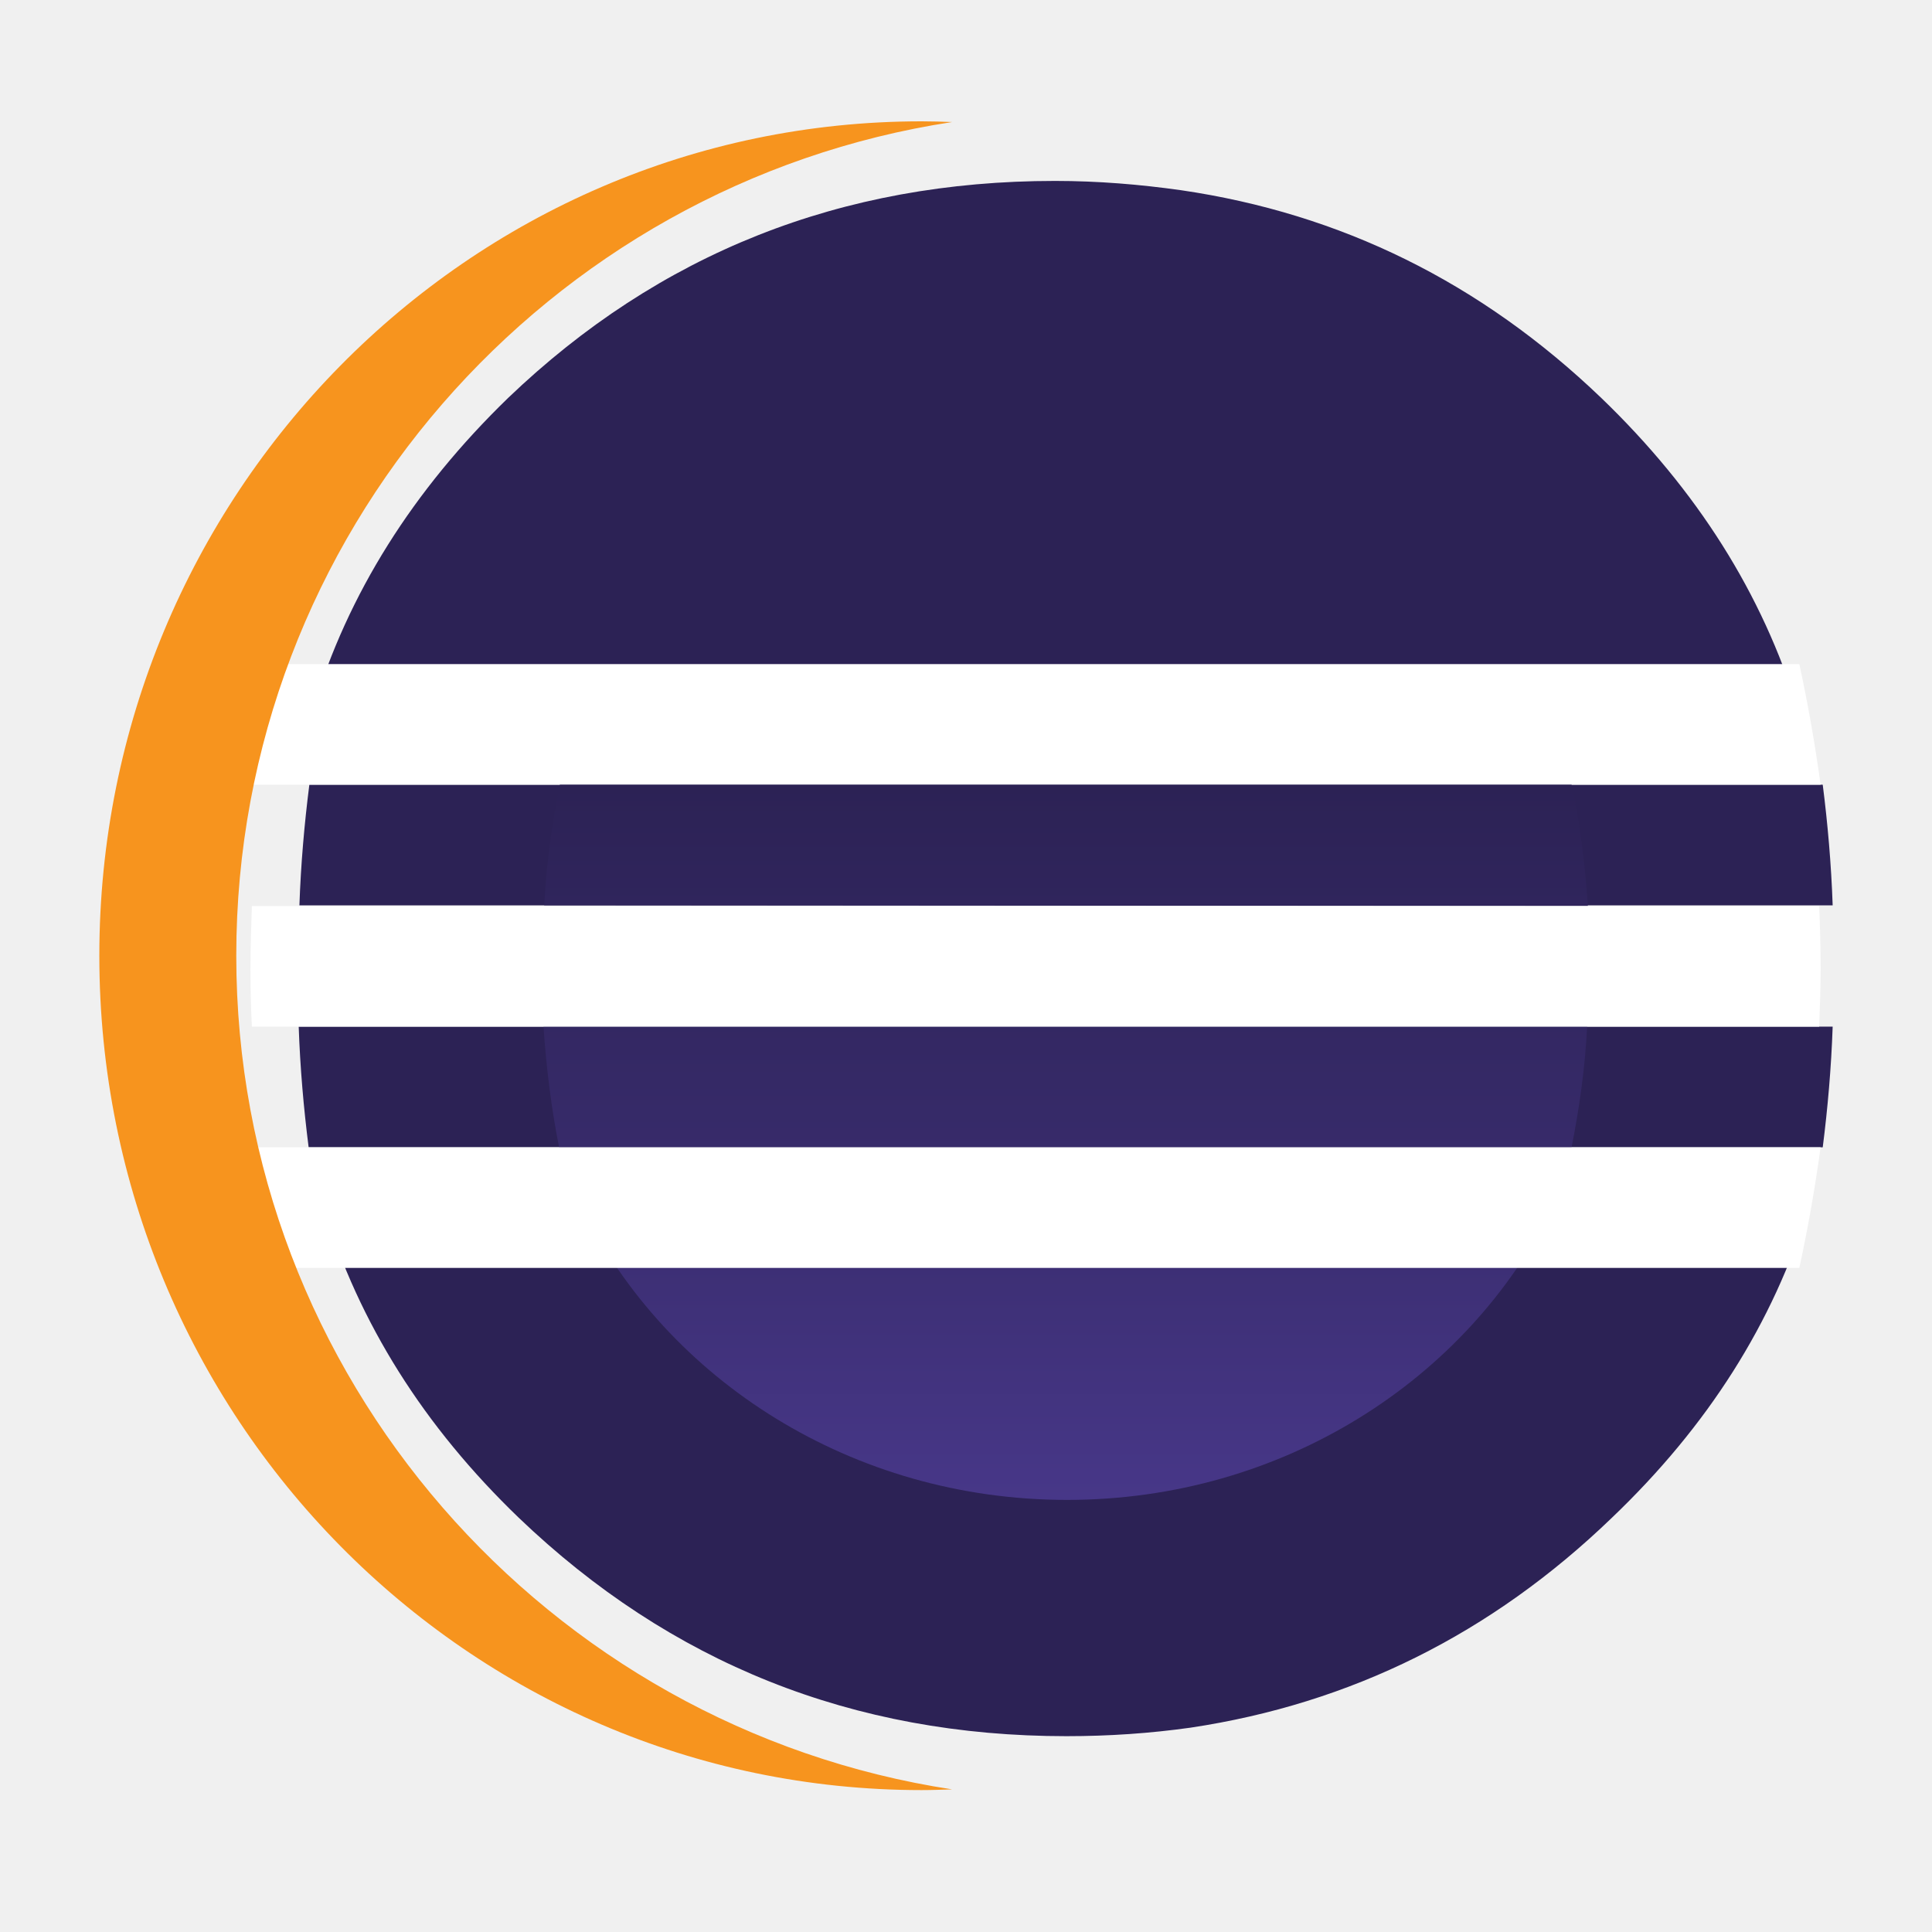
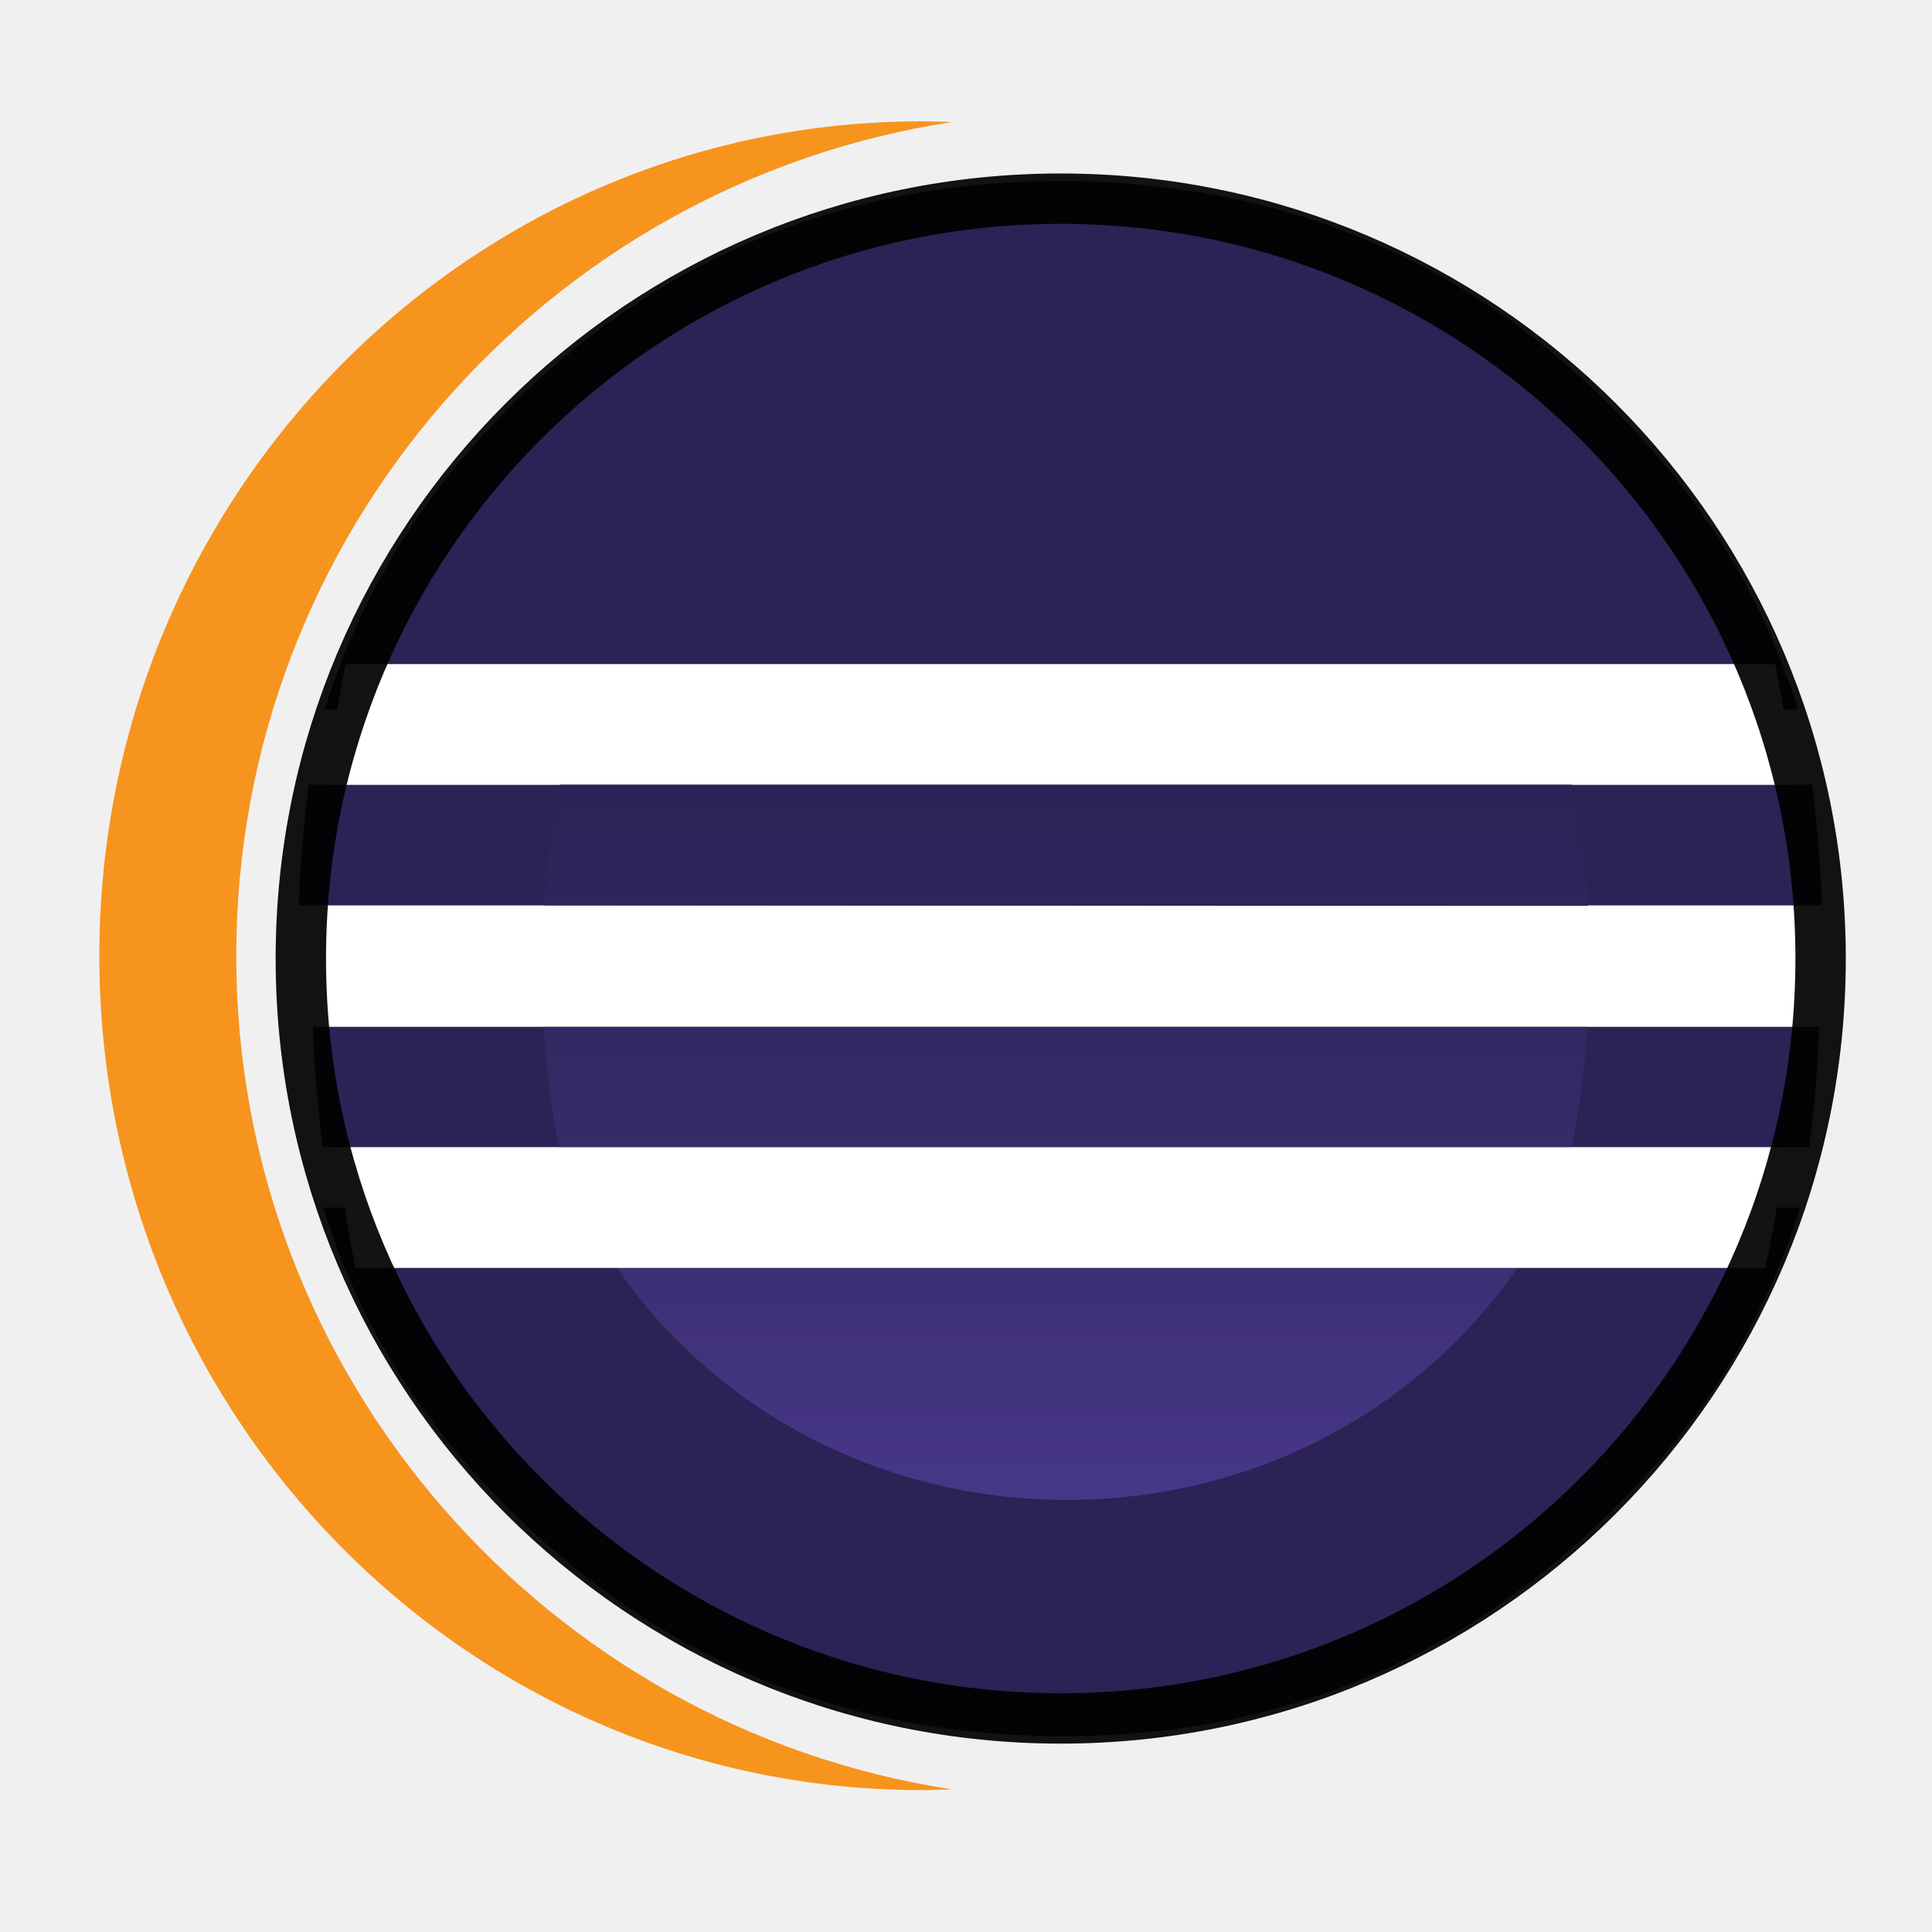
<svg xmlns="http://www.w3.org/2000/svg" width="32" height="32" viewBox="0 0 2.723 2.723" version="1.1" id="SVGRoot">
  <defs id="defs1978">
    <linearGradient id="SVGID_1_" gradientUnits="userSpaceOnUse" x1="131.385" y1="358.576" x2="131.385" y2="432.211" gradientTransform="matrix(0.02211299,0,0,-0.02886428,-1.403199,13.3104)">
      <stop offset="0.303" style="stop-color:#473788" id="stop32" />
      <stop offset="0.872" style="stop-color:#2C2255" id="stop34" />
    </linearGradient>
    <linearGradient id="SVGID_2_" gradientUnits="userSpaceOnUse" x1="131.385" y1="358.575" x2="131.385" y2="432.21" gradientTransform="matrix(0.02211223,0,0,-0.02886914,-1.403136,13.3246)">
      <stop offset="0.303" style="stop-color:#473788" id="stop39" />
      <stop offset="0.872" style="stop-color:#2C2255" id="stop41" />
    </linearGradient>
    <linearGradient id="SVGID_3_" gradientUnits="userSpaceOnUse" x1="131.385" y1="358.577" x2="131.385" y2="432.208" gradientTransform="matrix(0.02260151,0,0,-0.02136521,-1.465864,10.24957)">
      <stop offset="0.303" style="stop-color:#473788" id="stop46" />
      <stop offset="0.863" style="stop-color:#2C2255" id="stop48" />
    </linearGradient>
-     <linearGradient id="linearGradient4675" gradientUnits="userSpaceOnUse" x1="131.385" y1="358.576" x2="131.385" y2="432.211" gradientTransform="matrix(1,0,0,-1,0,793)">
-       <stop offset="0.303" style="stop-color:#473788" id="stop4671" />
-       <stop offset="0.872" style="stop-color:#2C2255" id="stop4673" />
-     </linearGradient>
-     <linearGradient id="linearGradient4682" gradientUnits="userSpaceOnUse" x1="131.385" y1="358.575" x2="131.385" y2="432.21" gradientTransform="matrix(1,0,0,-1,0,793)">
-       <stop offset="0.303" style="stop-color:#473788" id="stop4678" />
-       <stop offset="0.872" style="stop-color:#2C2255" id="stop4680" />
-     </linearGradient>
-     <linearGradient id="linearGradient4689" gradientUnits="userSpaceOnUse" x1="131.385" y1="358.577" x2="131.385" y2="432.208" gradientTransform="matrix(1,0,0,-1,0,793)">
-       <stop offset="0.303" style="stop-color:#473788" id="stop4685" />
-       <stop offset="0.863" style="stop-color:#2C2255" id="stop4687" />
-     </linearGradient>
  </defs>
  <g id="layer1">
-     <path style="fill:#2c2255;stroke-width:0.133" d="M 0.829,1.702 H 0.456 C 0.506,1.865 0.597,2.01 0.731,2.139 0.945,2.344 1.202,2.447 1.503,2.447 c 0.06,0 0.118,-0.004 0.175,-0.012 C 1.904,2.401 2.102,2.303 2.272,2.139 2.407,2.01 2.499,1.865 2.549,1.702 H 2.398 2.177 Z" id="path2" />
-     <path d="m 0.629,1.106 h -0.193 c -0.007,0.055 -0.012,0.112 -0.014,0.17 H 0.651 0.766 2.431 2.583 c -0.002,-0.058 -0.007,-0.115 -0.014,-0.17" id="path4" style="fill:#2c2255;stroke-width:0.145" />
-     <path d="m 0.421,1.447 c 0.002,0.058 0.007,0.115 0.014,0.17 H 0.636 0.789 2.417 2.569 c 0.007,-0.055 0.012,-0.112 0.014,-0.17" id="path6" style="fill:#2c2255;stroke-width:0.145" />
-     <path style="fill:#2c2255;stroke-width:0.133" d="M 2.534,1 C 2.484,0.837 2.392,0.691 2.257,0.561 2.087,0.398 1.89,0.301 1.664,0.268 c -0.057,-0.008 -0.116,-0.013 -0.177,-0.013 -0.301,0 -0.558,0.102 -0.771,0.306 -0.134,0.13 -0.226,0.276 -0.275,0.439" id="path10" />
-     <path d="M 0.762,0.936 H 0.382 c -0.013,0.055 -0.021,0.112 -0.028,0.17 H 0.549 0.716 2.205 2.415 2.566 c -0.008,-0.058 -0.018,-0.115 -0.03,-0.17" id="path57" style="fill:#ffffff;stroke-width:0.152" />
+     <path d="M 0.627,1.106 H 0.435 c -0.007,0.055 -0.012,0.112 -0.014,0.17 H 0.65 0.764 2.417 2.568 c -0.002,-0.058 -0.007,-0.115 -0.014,-0.17" id="path4" style="fill:#2c2255;stroke-width:0.144" />
+     <path d="m 0.441,1.447 c 0.002,0.058 0.007,0.115 0.014,0.17 h 0.197 0.15 1.599 0.149 c 0.007,-0.055 0.012,-0.112 0.014,-0.17" id="path6" style="fill:#2c2255;stroke-width:0.143" />
+     <path style="fill:#2c2255;stroke-width:0.133" d="M 0.827,1.702 H 0.456 C 0.505,1.865 0.596,2.01 0.73,2.139 0.942,2.344 1.198,2.447 1.497,2.447 c 0.06,0 0.118,-0.004 0.174,-0.012 C 1.896,2.401 2.093,2.303 2.262,2.139 2.396,2.01 2.487,1.865 2.537,1.702 H 2.386 2.167 Z" id="path2" />
+     <path style="fill:#2c2255;stroke-width:0.133" d="M 2.534,1 C 2.484,0.837 2.393,0.691 2.259,0.561 2.091,0.398 1.895,0.301 1.671,0.268 c -0.057,-0.008 -0.115,-0.013 -0.175,-0.013 -0.298,0 -0.553,0.102 -0.765,0.306 -0.133,0.13 -0.224,0.276 -0.273,0.439" id="path10" />
+     <path d="M 0.843,0.936 H 0.487 C 0.476,0.992 0.468,1.048 0.461,1.106 H 0.644 0.8 2.192 2.389 2.53 C 2.523,1.048 2.513,0.992 2.502,0.936" id="path57" style="fill:#ffffff;stroke-width:0.147" />
    <path d="M 2.238,1.277 C 2.234,1.218 2.227,1.161 2.215,1.106 H 0.789 c -0.011,0.055 -0.019,0.112 -0.022,0.17 z" id="path37" style="fill:url(#SVGID_1_);stroke-width:0.145" />
    <path d="M 2.238,1.447 H 0.766 c 0.004,0.058 0.011,0.115 0.022,0.17 H 2.215 c 0.011,-0.055 0.019,-0.112 0.022,-0.17 z" id="path44" style="fill:url(#SVGID_2_);stroke-width:0.145" />
    <path d="m 1.504,2.114 c 0.303,0 0.564,-0.169 0.684,-0.412 H 0.82 C 0.94,1.945 1.201,2.114 1.504,2.114 Z" id="path51" style="fill:url(#SVGID_3_);stroke-width:0.133" />
-     <path d="M 0.597,1.447 H 0.707 2.216 2.414 2.564 c 0.001,-0.027 0.002,-0.054 0.002,-0.082 0,-0.03 -7.916e-4,-0.059 -0.002,-0.088 H 2.414 2.216 0.707 0.589 0.355 c -0.001,0.029 -0.002,0.059 -0.002,0.088 0,0.027 5.8796e-4,0.055 0.002,0.082 z" id="path55" style="fill:#ffffff;stroke-width:0.152" />
-     <path d="M 2.415,1.617 H 2.205 0.721 0.563 0.353 c 0.008,0.058 0.016,0.115 0.028,0.17 H 0.767 2.159 2.387 2.536 c 0.012,-0.055 0.022,-0.112 0.03,-0.17 z" id="path59" style="fill:#ffffff;stroke-width:0.152" />
+     <path d="M 0.667,1.447 H 0.773 2.228 2.419 2.564 c 10e-4,-0.027 0.002,-0.054 0.002,-0.082 0,-0.03 -7.634e-4,-0.059 -0.002,-0.088 H 2.419 2.228 0.773 0.659 0.434 c -0.001,0.029 -0.002,0.059 -0.002,0.088 0,0.027 5.67e-4,0.055 0.002,0.082 z" id="path55" style="fill:#ffffff;stroke-width:0.149" />
+     <path d="M 2.376,1.617 H 2.183 0.815 0.668 0.475 c 0.007,0.058 0.015,0.115 0.026,0.17 H 0.857 2.14 2.351 2.488 C 2.5,1.732 2.509,1.675 2.516,1.617 Z" id="path59" style="fill:#ffffff;stroke-width:0.146" />
    <path d="m 0.333,1.347 c 0,-0.594 0.438,-1.088 1.009,-1.175 -0.014,-5.295e-4 -0.028,-0.001 -0.043,-0.001 -0.64,0 -1.159,0.527 -1.159,1.176 0,0.65 0.519,1.176 1.159,1.176 0.014,0 0.029,-5.524e-4 0.043,-0.001 C 0.772,2.435 0.333,1.941 0.333,1.347 Z" id="path12" style="fill:#f7941e;stroke-width:0.133" />
+     <ellipse style="fill:none;fill-rule:evenodd;stroke:#000000;stroke-width:0.071;stroke-linecap:square;stroke-miterlimit:3;stroke-opacity:0.922" id="path1" cx="1.495" cy="1.351" rx="1.071" ry="1.071" />
  </g>
</svg>
